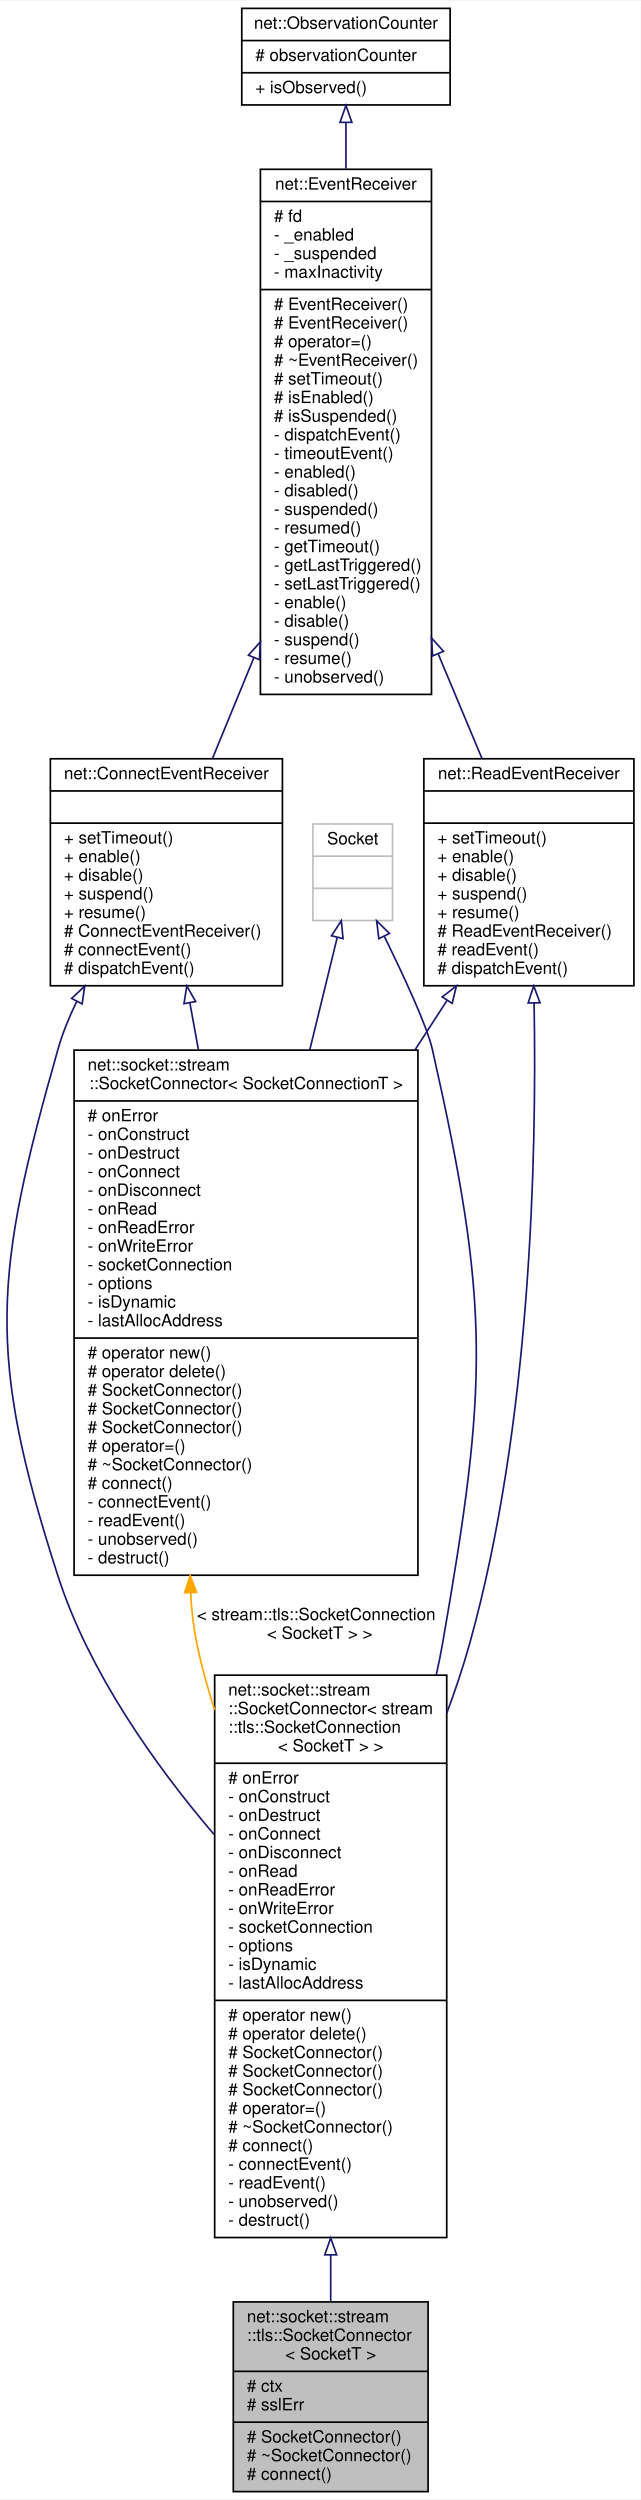
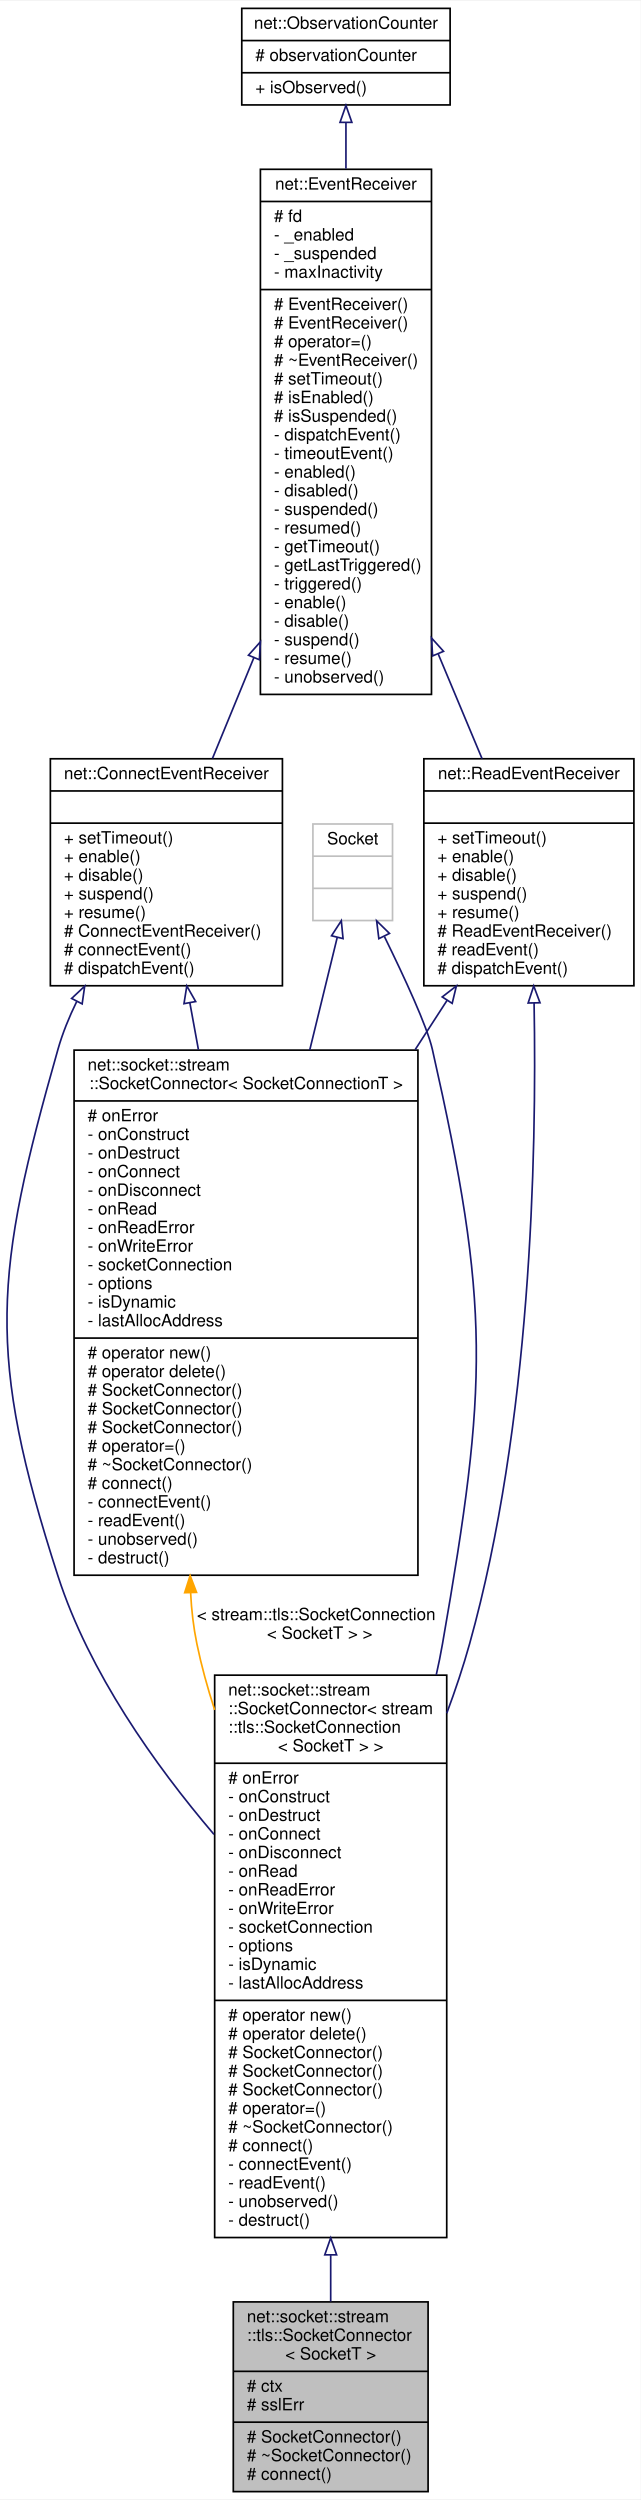
<svg xmlns="http://www.w3.org/2000/svg" xmlns:xlink="http://www.w3.org/1999/xlink" width="378pt" height="1475pt" viewBox="0.00 0.00 378.23 1475.00">
  <g id="graph0" class="graph" transform="scale(1 1) rotate(0) translate(4 1471)">
    <polygon fill="white" stroke="transparent" points="-4,4 -4,-1471 374.23,-1471 374.23,4 -4,4" />
    <g id="node1" class="node">
      <g id="a_node1">
        <a xlink:title=" ">
          <polygon fill="#bfbfbf" stroke="black" points="133.73,-0.5 133.73,-112.5 248.73,-112.5 248.73,-0.5 133.73,-0.5" />
          <text text-anchor="start" x="141.73" y="-100.5" font-family="Helvetica,sans-Serif" font-size="10.00">net::socket::stream</text>
          <text text-anchor="start" x="141.73" y="-89.5" font-family="Helvetica,sans-Serif" font-size="10.00">::tls::SocketConnector</text>
          <text text-anchor="middle" x="191.23" y="-78.5" font-family="Helvetica,sans-Serif" font-size="10.00">&lt; SocketT &gt;</text>
          <polyline fill="none" stroke="black" points="133.73,-71.5 248.73,-71.5 " />
          <text text-anchor="start" x="141.73" y="-59.5" font-family="Helvetica,sans-Serif" font-size="10.00"># ctx</text>
          <text text-anchor="start" x="141.73" y="-48.5" font-family="Helvetica,sans-Serif" font-size="10.00"># sslErr</text>
          <polyline fill="none" stroke="black" points="133.73,-41.5 248.73,-41.5 " />
          <text text-anchor="start" x="141.73" y="-29.5" font-family="Helvetica,sans-Serif" font-size="10.00"># SocketConnector()</text>
          <text text-anchor="start" x="141.73" y="-18.5" font-family="Helvetica,sans-Serif" font-size="10.00"># ~SocketConnector()</text>
          <text text-anchor="start" x="141.73" y="-7.5" font-family="Helvetica,sans-Serif" font-size="10.00"># connect()</text>
        </a>
      </g>
    </g>
    <g id="node2" class="node">
      <g id="a_node2">
        <a xlink:href="classnet_1_1socket_1_1stream_1_1_socket_connector.html" target="_top" xlink:title=" ">
          <polygon fill="white" stroke="black" points="122.73,-150.5 122.73,-482.5 259.73,-482.5 259.73,-150.5 122.73,-150.5" />
          <text text-anchor="start" x="130.73" y="-470.5" font-family="Helvetica,sans-Serif" font-size="10.00">net::socket::stream</text>
          <text text-anchor="start" x="130.73" y="-459.5" font-family="Helvetica,sans-Serif" font-size="10.00">::SocketConnector&lt; stream</text>
          <text text-anchor="start" x="130.73" y="-448.5" font-family="Helvetica,sans-Serif" font-size="10.00">::tls::SocketConnection</text>
          <text text-anchor="middle" x="191.23" y="-437.5" font-family="Helvetica,sans-Serif" font-size="10.00">&lt; SocketT &gt; &gt;</text>
          <polyline fill="none" stroke="black" points="122.73,-430.5 259.73,-430.5 " />
          <text text-anchor="start" x="130.73" y="-418.5" font-family="Helvetica,sans-Serif" font-size="10.00"># onError</text>
          <text text-anchor="start" x="130.73" y="-407.5" font-family="Helvetica,sans-Serif" font-size="10.00">- onConstruct</text>
          <text text-anchor="start" x="130.73" y="-396.5" font-family="Helvetica,sans-Serif" font-size="10.00">- onDestruct</text>
          <text text-anchor="start" x="130.73" y="-385.5" font-family="Helvetica,sans-Serif" font-size="10.00">- onConnect</text>
          <text text-anchor="start" x="130.73" y="-374.5" font-family="Helvetica,sans-Serif" font-size="10.00">- onDisconnect</text>
          <text text-anchor="start" x="130.73" y="-363.5" font-family="Helvetica,sans-Serif" font-size="10.00">- onRead</text>
          <text text-anchor="start" x="130.73" y="-352.5" font-family="Helvetica,sans-Serif" font-size="10.00">- onReadError</text>
          <text text-anchor="start" x="130.73" y="-341.5" font-family="Helvetica,sans-Serif" font-size="10.00">- onWriteError</text>
          <text text-anchor="start" x="130.73" y="-330.5" font-family="Helvetica,sans-Serif" font-size="10.00">- socketConnection</text>
          <text text-anchor="start" x="130.73" y="-319.5" font-family="Helvetica,sans-Serif" font-size="10.00">- options</text>
          <text text-anchor="start" x="130.73" y="-308.5" font-family="Helvetica,sans-Serif" font-size="10.00">- isDynamic</text>
          <text text-anchor="start" x="130.73" y="-297.5" font-family="Helvetica,sans-Serif" font-size="10.00">- lastAllocAddress</text>
          <polyline fill="none" stroke="black" points="122.73,-290.5 259.73,-290.5 " />
          <text text-anchor="start" x="130.73" y="-278.5" font-family="Helvetica,sans-Serif" font-size="10.00"># operator new()</text>
          <text text-anchor="start" x="130.73" y="-267.5" font-family="Helvetica,sans-Serif" font-size="10.00"># operator delete()</text>
          <text text-anchor="start" x="130.73" y="-256.5" font-family="Helvetica,sans-Serif" font-size="10.00"># SocketConnector()</text>
          <text text-anchor="start" x="130.73" y="-245.5" font-family="Helvetica,sans-Serif" font-size="10.00"># SocketConnector()</text>
          <text text-anchor="start" x="130.73" y="-234.5" font-family="Helvetica,sans-Serif" font-size="10.00"># SocketConnector()</text>
          <text text-anchor="start" x="130.73" y="-223.5" font-family="Helvetica,sans-Serif" font-size="10.00"># operator=()</text>
          <text text-anchor="start" x="130.73" y="-212.5" font-family="Helvetica,sans-Serif" font-size="10.00"># ~SocketConnector()</text>
          <text text-anchor="start" x="130.73" y="-201.5" font-family="Helvetica,sans-Serif" font-size="10.00"># connect()</text>
          <text text-anchor="start" x="130.73" y="-190.5" font-family="Helvetica,sans-Serif" font-size="10.00">- connectEvent()</text>
          <text text-anchor="start" x="130.73" y="-179.5" font-family="Helvetica,sans-Serif" font-size="10.00">- readEvent()</text>
          <text text-anchor="start" x="130.73" y="-168.5" font-family="Helvetica,sans-Serif" font-size="10.00">- unobserved()</text>
          <text text-anchor="start" x="130.73" y="-157.5" font-family="Helvetica,sans-Serif" font-size="10.00">- destruct()</text>
        </a>
      </g>
    </g>
    <g id="edge1" class="edge">
      <path fill="none" stroke="midnightblue" d="M191.23,-140.12C191.23,-130.5 191.23,-121.28 191.23,-112.71" />
      <polygon fill="none" stroke="midnightblue" points="187.73,-140.28 191.23,-150.28 194.73,-140.28 187.73,-140.28" />
    </g>
    <g id="node3" class="node">
      <g id="a_node3">
        <a xlink:href="classnet_1_1_connect_event_receiver.html" target="_top" xlink:title=" ">
          <polygon fill="white" stroke="black" points="25.73,-889.5 25.73,-1023.5 162.73,-1023.5 162.73,-889.5 25.73,-889.5" />
          <text text-anchor="middle" x="94.23" y="-1011.5" font-family="Helvetica,sans-Serif" font-size="10.00">net::ConnectEventReceiver</text>
          <polyline fill="none" stroke="black" points="25.73,-1004.5 162.73,-1004.5 " />
          <text text-anchor="middle" x="94.23" y="-992.5" font-family="Helvetica,sans-Serif" font-size="10.00"> </text>
          <polyline fill="none" stroke="black" points="25.73,-985.5 162.73,-985.5 " />
          <text text-anchor="start" x="33.73" y="-973.5" font-family="Helvetica,sans-Serif" font-size="10.00">+ setTimeout()</text>
          <text text-anchor="start" x="33.73" y="-962.5" font-family="Helvetica,sans-Serif" font-size="10.00">+ enable()</text>
          <text text-anchor="start" x="33.73" y="-951.5" font-family="Helvetica,sans-Serif" font-size="10.00">+ disable()</text>
          <text text-anchor="start" x="33.73" y="-940.5" font-family="Helvetica,sans-Serif" font-size="10.00">+ suspend()</text>
          <text text-anchor="start" x="33.73" y="-929.5" font-family="Helvetica,sans-Serif" font-size="10.00">+ resume()</text>
          <text text-anchor="start" x="33.73" y="-918.5" font-family="Helvetica,sans-Serif" font-size="10.00"># ConnectEventReceiver()</text>
          <text text-anchor="start" x="33.73" y="-907.5" font-family="Helvetica,sans-Serif" font-size="10.00"># connectEvent()</text>
          <text text-anchor="start" x="33.73" y="-896.5" font-family="Helvetica,sans-Serif" font-size="10.00"># dispatchEvent()</text>
        </a>
      </g>
    </g>
    <g id="edge2" class="edge">
      <path fill="none" stroke="midnightblue" d="M41.3,-880.21C36.8,-871.03 32.94,-861.53 30.23,-852 -7.55,-719.04 -12.21,-672.54 30.23,-541 48.59,-484.11 87.41,-429.49 122.32,-388.49" />
      <polygon fill="none" stroke="midnightblue" points="38.29,-882 46,-889.26 44.5,-878.78 38.29,-882" />
    </g>
    <g id="node8" class="node">
      <g id="a_node8">
        <a xlink:href="classnet_1_1socket_1_1stream_1_1_socket_connector.html" target="_top" xlink:title=" ">
          <polygon fill="white" stroke="black" points="39.73,-541.5 39.73,-851.5 242.73,-851.5 242.73,-541.5 39.73,-541.5" />
          <text text-anchor="start" x="47.73" y="-839.5" font-family="Helvetica,sans-Serif" font-size="10.00">net::socket::stream</text>
          <text text-anchor="middle" x="141.23" y="-828.5" font-family="Helvetica,sans-Serif" font-size="10.00">::SocketConnector&lt; SocketConnectionT &gt;</text>
          <polyline fill="none" stroke="black" points="39.73,-821.5 242.73,-821.5 " />
          <text text-anchor="start" x="47.73" y="-809.5" font-family="Helvetica,sans-Serif" font-size="10.00"># onError</text>
          <text text-anchor="start" x="47.73" y="-798.5" font-family="Helvetica,sans-Serif" font-size="10.00">- onConstruct</text>
          <text text-anchor="start" x="47.73" y="-787.5" font-family="Helvetica,sans-Serif" font-size="10.00">- onDestruct</text>
          <text text-anchor="start" x="47.73" y="-776.5" font-family="Helvetica,sans-Serif" font-size="10.00">- onConnect</text>
          <text text-anchor="start" x="47.73" y="-765.5" font-family="Helvetica,sans-Serif" font-size="10.00">- onDisconnect</text>
          <text text-anchor="start" x="47.73" y="-754.5" font-family="Helvetica,sans-Serif" font-size="10.00">- onRead</text>
          <text text-anchor="start" x="47.73" y="-743.5" font-family="Helvetica,sans-Serif" font-size="10.00">- onReadError</text>
          <text text-anchor="start" x="47.73" y="-732.5" font-family="Helvetica,sans-Serif" font-size="10.00">- onWriteError</text>
          <text text-anchor="start" x="47.73" y="-721.5" font-family="Helvetica,sans-Serif" font-size="10.00">- socketConnection</text>
          <text text-anchor="start" x="47.73" y="-710.5" font-family="Helvetica,sans-Serif" font-size="10.00">- options</text>
          <text text-anchor="start" x="47.73" y="-699.5" font-family="Helvetica,sans-Serif" font-size="10.00">- isDynamic</text>
          <text text-anchor="start" x="47.73" y="-688.5" font-family="Helvetica,sans-Serif" font-size="10.00">- lastAllocAddress</text>
          <polyline fill="none" stroke="black" points="39.73,-681.5 242.73,-681.5 " />
          <text text-anchor="start" x="47.73" y="-669.5" font-family="Helvetica,sans-Serif" font-size="10.00"># operator new()</text>
          <text text-anchor="start" x="47.73" y="-658.5" font-family="Helvetica,sans-Serif" font-size="10.00"># operator delete()</text>
          <text text-anchor="start" x="47.73" y="-647.5" font-family="Helvetica,sans-Serif" font-size="10.00"># SocketConnector()</text>
          <text text-anchor="start" x="47.73" y="-636.5" font-family="Helvetica,sans-Serif" font-size="10.00"># SocketConnector()</text>
          <text text-anchor="start" x="47.73" y="-625.5" font-family="Helvetica,sans-Serif" font-size="10.00"># SocketConnector()</text>
          <text text-anchor="start" x="47.73" y="-614.5" font-family="Helvetica,sans-Serif" font-size="10.00"># operator=()</text>
          <text text-anchor="start" x="47.73" y="-603.5" font-family="Helvetica,sans-Serif" font-size="10.00"># ~SocketConnector()</text>
          <text text-anchor="start" x="47.73" y="-592.5" font-family="Helvetica,sans-Serif" font-size="10.00"># connect()</text>
          <text text-anchor="start" x="47.73" y="-581.5" font-family="Helvetica,sans-Serif" font-size="10.00">- connectEvent()</text>
          <text text-anchor="start" x="47.73" y="-570.5" font-family="Helvetica,sans-Serif" font-size="10.00">- readEvent()</text>
          <text text-anchor="start" x="47.73" y="-559.5" font-family="Helvetica,sans-Serif" font-size="10.00">- unobserved()</text>
          <text text-anchor="start" x="47.73" y="-548.5" font-family="Helvetica,sans-Serif" font-size="10.00">- destruct()</text>
        </a>
      </g>
    </g>
    <g id="edge9" class="edge">
      <path fill="none" stroke="midnightblue" d="M108.07,-879.52C109.7,-870.61 111.39,-861.3 113.13,-851.79" />
      <polygon fill="none" stroke="midnightblue" points="104.62,-878.93 106.28,-889.39 111.51,-880.18 104.62,-878.93" />
    </g>
    <g id="node4" class="node">
      <g id="a_node4">
        <a xlink:href="classnet_1_1_event_receiver.html" target="_top" xlink:title=" ">
          <polygon fill="white" stroke="black" points="149.73,-1061.5 149.73,-1371.5 250.73,-1371.5 250.73,-1061.5 149.73,-1061.5" />
          <text text-anchor="middle" x="200.23" y="-1359.5" font-family="Helvetica,sans-Serif" font-size="10.00">net::EventReceiver</text>
          <polyline fill="none" stroke="black" points="149.73,-1352.5 250.73,-1352.5 " />
          <text text-anchor="start" x="157.73" y="-1340.5" font-family="Helvetica,sans-Serif" font-size="10.00"># fd</text>
          <text text-anchor="start" x="157.73" y="-1329.5" font-family="Helvetica,sans-Serif" font-size="10.00">- _enabled</text>
          <text text-anchor="start" x="157.73" y="-1318.5" font-family="Helvetica,sans-Serif" font-size="10.00">- _suspended</text>
          <text text-anchor="start" x="157.73" y="-1307.5" font-family="Helvetica,sans-Serif" font-size="10.00">- maxInactivity</text>
          <polyline fill="none" stroke="black" points="149.73,-1300.5 250.73,-1300.5 " />
          <text text-anchor="start" x="157.73" y="-1288.5" font-family="Helvetica,sans-Serif" font-size="10.00"># EventReceiver()</text>
          <text text-anchor="start" x="157.73" y="-1277.5" font-family="Helvetica,sans-Serif" font-size="10.00"># EventReceiver()</text>
          <text text-anchor="start" x="157.73" y="-1266.5" font-family="Helvetica,sans-Serif" font-size="10.00"># operator=()</text>
          <text text-anchor="start" x="157.73" y="-1255.5" font-family="Helvetica,sans-Serif" font-size="10.00"># ~EventReceiver()</text>
          <text text-anchor="start" x="157.73" y="-1244.5" font-family="Helvetica,sans-Serif" font-size="10.00"># setTimeout()</text>
          <text text-anchor="start" x="157.73" y="-1233.5" font-family="Helvetica,sans-Serif" font-size="10.00"># isEnabled()</text>
          <text text-anchor="start" x="157.73" y="-1222.5" font-family="Helvetica,sans-Serif" font-size="10.00"># isSuspended()</text>
          <text text-anchor="start" x="157.73" y="-1211.5" font-family="Helvetica,sans-Serif" font-size="10.00">- dispatchEvent()</text>
          <text text-anchor="start" x="157.73" y="-1200.5" font-family="Helvetica,sans-Serif" font-size="10.00">- timeoutEvent()</text>
          <text text-anchor="start" x="157.73" y="-1189.5" font-family="Helvetica,sans-Serif" font-size="10.00">- enabled()</text>
          <text text-anchor="start" x="157.73" y="-1178.5" font-family="Helvetica,sans-Serif" font-size="10.00">- disabled()</text>
          <text text-anchor="start" x="157.73" y="-1167.5" font-family="Helvetica,sans-Serif" font-size="10.00">- suspended()</text>
          <text text-anchor="start" x="157.73" y="-1156.5" font-family="Helvetica,sans-Serif" font-size="10.00">- resumed()</text>
          <text text-anchor="start" x="157.73" y="-1145.5" font-family="Helvetica,sans-Serif" font-size="10.00">- getTimeout()</text>
          <text text-anchor="start" x="157.73" y="-1134.5" font-family="Helvetica,sans-Serif" font-size="10.00">- getLastTriggered()</text>
-           <text text-anchor="start" x="157.73" y="-1123.5" font-family="Helvetica,sans-Serif" font-size="10.00">- setLastTriggered()</text>
+           <text text-anchor="start" x="157.73" y="-1123.5" font-family="Helvetica,sans-Serif" font-size="10.00">- triggered()</text>
          <text text-anchor="start" x="157.73" y="-1112.5" font-family="Helvetica,sans-Serif" font-size="10.00">- enable()</text>
          <text text-anchor="start" x="157.73" y="-1101.5" font-family="Helvetica,sans-Serif" font-size="10.00">- disable()</text>
          <text text-anchor="start" x="157.73" y="-1090.5" font-family="Helvetica,sans-Serif" font-size="10.00">- suspend()</text>
          <text text-anchor="start" x="157.73" y="-1079.5" font-family="Helvetica,sans-Serif" font-size="10.00">- resume()</text>
          <text text-anchor="start" x="157.73" y="-1068.5" font-family="Helvetica,sans-Serif" font-size="10.00">- unobserved()</text>
        </a>
      </g>
    </g>
    <g id="edge3" class="edge">
      <path fill="none" stroke="midnightblue" d="M145.83,-1083.07C137.36,-1062.46 128.94,-1041.97 121.43,-1023.7" />
      <polygon fill="none" stroke="midnightblue" points="142.68,-1084.63 149.72,-1092.54 149.15,-1081.97 142.68,-1084.63" />
    </g>
    <g id="node6" class="node">
      <g id="a_node6">
        <a xlink:href="classnet_1_1_read_event_receiver.html" target="_top" xlink:title=" ">
          <polygon fill="white" stroke="black" points="246.23,-889.5 246.23,-1023.5 370.23,-1023.5 370.23,-889.5 246.23,-889.5" />
          <text text-anchor="middle" x="308.23" y="-1011.5" font-family="Helvetica,sans-Serif" font-size="10.00">net::ReadEventReceiver</text>
          <polyline fill="none" stroke="black" points="246.23,-1004.5 370.23,-1004.5 " />
          <text text-anchor="middle" x="308.23" y="-992.5" font-family="Helvetica,sans-Serif" font-size="10.00"> </text>
          <polyline fill="none" stroke="black" points="246.23,-985.5 370.23,-985.5 " />
          <text text-anchor="start" x="254.23" y="-973.5" font-family="Helvetica,sans-Serif" font-size="10.00">+ setTimeout()</text>
          <text text-anchor="start" x="254.23" y="-962.5" font-family="Helvetica,sans-Serif" font-size="10.00">+ enable()</text>
          <text text-anchor="start" x="254.23" y="-951.5" font-family="Helvetica,sans-Serif" font-size="10.00">+ disable()</text>
          <text text-anchor="start" x="254.23" y="-940.5" font-family="Helvetica,sans-Serif" font-size="10.00">+ suspend()</text>
          <text text-anchor="start" x="254.23" y="-929.5" font-family="Helvetica,sans-Serif" font-size="10.00">+ resume()</text>
          <text text-anchor="start" x="254.23" y="-918.5" font-family="Helvetica,sans-Serif" font-size="10.00"># ReadEventReceiver()</text>
          <text text-anchor="start" x="254.23" y="-907.5" font-family="Helvetica,sans-Serif" font-size="10.00"># readEvent()</text>
          <text text-anchor="start" x="254.23" y="-896.5" font-family="Helvetica,sans-Serif" font-size="10.00"># dispatchEvent()</text>
        </a>
      </g>
    </g>
    <g id="edge6" class="edge">
      <path fill="none" stroke="midnightblue" d="M254.73,-1085.31C263.69,-1063.91 272.63,-1042.55 280.57,-1023.59" />
      <polygon fill="none" stroke="midnightblue" points="251.39,-1084.23 250.75,-1094.81 257.84,-1086.94 251.39,-1084.23" />
    </g>
    <g id="node5" class="node">
      <g id="a_node5">
        <a xlink:href="classnet_1_1_observation_counter.html" target="_top" xlink:title=" ">
          <polygon fill="white" stroke="black" points="138.73,-1409.5 138.73,-1466.5 261.73,-1466.5 261.73,-1409.5 138.73,-1409.5" />
          <text text-anchor="middle" x="200.23" y="-1454.5" font-family="Helvetica,sans-Serif" font-size="10.00">net::ObservationCounter</text>
          <polyline fill="none" stroke="black" points="138.73,-1447.5 261.73,-1447.5 " />
          <text text-anchor="start" x="146.73" y="-1435.5" font-family="Helvetica,sans-Serif" font-size="10.00"># observationCounter</text>
          <polyline fill="none" stroke="black" points="138.73,-1428.5 261.73,-1428.5 " />
          <text text-anchor="start" x="146.73" y="-1416.5" font-family="Helvetica,sans-Serif" font-size="10.00">+ isObserved()</text>
        </a>
      </g>
    </g>
    <g id="edge4" class="edge">
      <path fill="none" stroke="midnightblue" d="M200.23,-1398.99C200.23,-1390.78 200.23,-1381.62 200.23,-1371.89" />
      <polygon fill="none" stroke="midnightblue" points="196.73,-1399.2 200.23,-1409.2 203.73,-1399.2 196.73,-1399.2" />
    </g>
    <g id="edge5" class="edge">
      <path fill="none" stroke="midnightblue" d="M311.3,-879.38C312.96,-787.82 309.34,-630.31 273.23,-501 269.46,-487.47 264.84,-473.66 259.74,-459.99" />
      <polygon fill="none" stroke="midnightblue" points="307.8,-879.32 311.09,-889.39 314.8,-879.46 307.8,-879.32" />
    </g>
    <g id="edge10" class="edge">
      <path fill="none" stroke="midnightblue" d="M259.98,-880.95C253.94,-871.61 247.59,-861.81 241.1,-851.79" />
      <polygon fill="none" stroke="midnightblue" points="257.07,-882.9 265.44,-889.39 262.95,-879.1 257.07,-882.9" />
    </g>
    <g id="node7" class="node">
      <g id="a_node7">
        <a xlink:title=" ">
          <polygon fill="white" stroke="#bfbfbf" points="180.73,-928 180.73,-985 227.73,-985 227.73,-928 180.73,-928" />
          <text text-anchor="middle" x="204.23" y="-973" font-family="Helvetica,sans-Serif" font-size="10.00">Socket</text>
          <polyline fill="none" stroke="#bfbfbf" points="180.73,-966 227.73,-966 " />
          <text text-anchor="middle" x="204.23" y="-954" font-family="Helvetica,sans-Serif" font-size="10.00"> </text>
          <polyline fill="none" stroke="#bfbfbf" points="180.73,-947 227.73,-947 " />
          <text text-anchor="middle" x="204.23" y="-935" font-family="Helvetica,sans-Serif" font-size="10.00"> </text>
        </a>
      </g>
    </g>
    <g id="edge7" class="edge">
      <path fill="none" stroke="midnightblue" d="M222.92,-918.58C234.69,-894.57 248.22,-865.34 251.23,-852 285.62,-699.81 284.03,-654.7 257.23,-501 256.17,-494.91 254.93,-488.76 253.53,-482.59" />
      <polygon fill="none" stroke="midnightblue" points="219.65,-917.3 218.35,-927.82 225.92,-920.4 219.65,-917.3" />
    </g>
    <g id="edge11" class="edge">
      <path fill="none" stroke="midnightblue" d="M195.07,-917.98C190.59,-899.63 184.87,-876.2 178.84,-851.5" />
      <polygon fill="none" stroke="midnightblue" points="191.72,-919.01 197.49,-927.89 198.52,-917.34 191.72,-919.01" />
    </g>
    <g id="edge8" class="edge">
      <path fill="none" stroke="orange" d="M108.54,-531.06C109.04,-520.87 110.22,-510.78 112.23,-501 114.89,-488.09 118.51,-474.97 122.73,-461.99" />
      <polygon fill="orange" stroke="orange" points="105.03,-531.18 108.25,-541.28 112.03,-531.38 105.03,-531.18" />
      <text text-anchor="start" x="112.23" y="-515" font-family="Helvetica,sans-Serif" font-size="10.00"> &lt; stream::tls::SocketConnection</text>
      <text text-anchor="middle" x="184.73" y="-504" font-family="Helvetica,sans-Serif" font-size="10.00">&lt; SocketT &gt; &gt;</text>
    </g>
  </g>
</svg>
